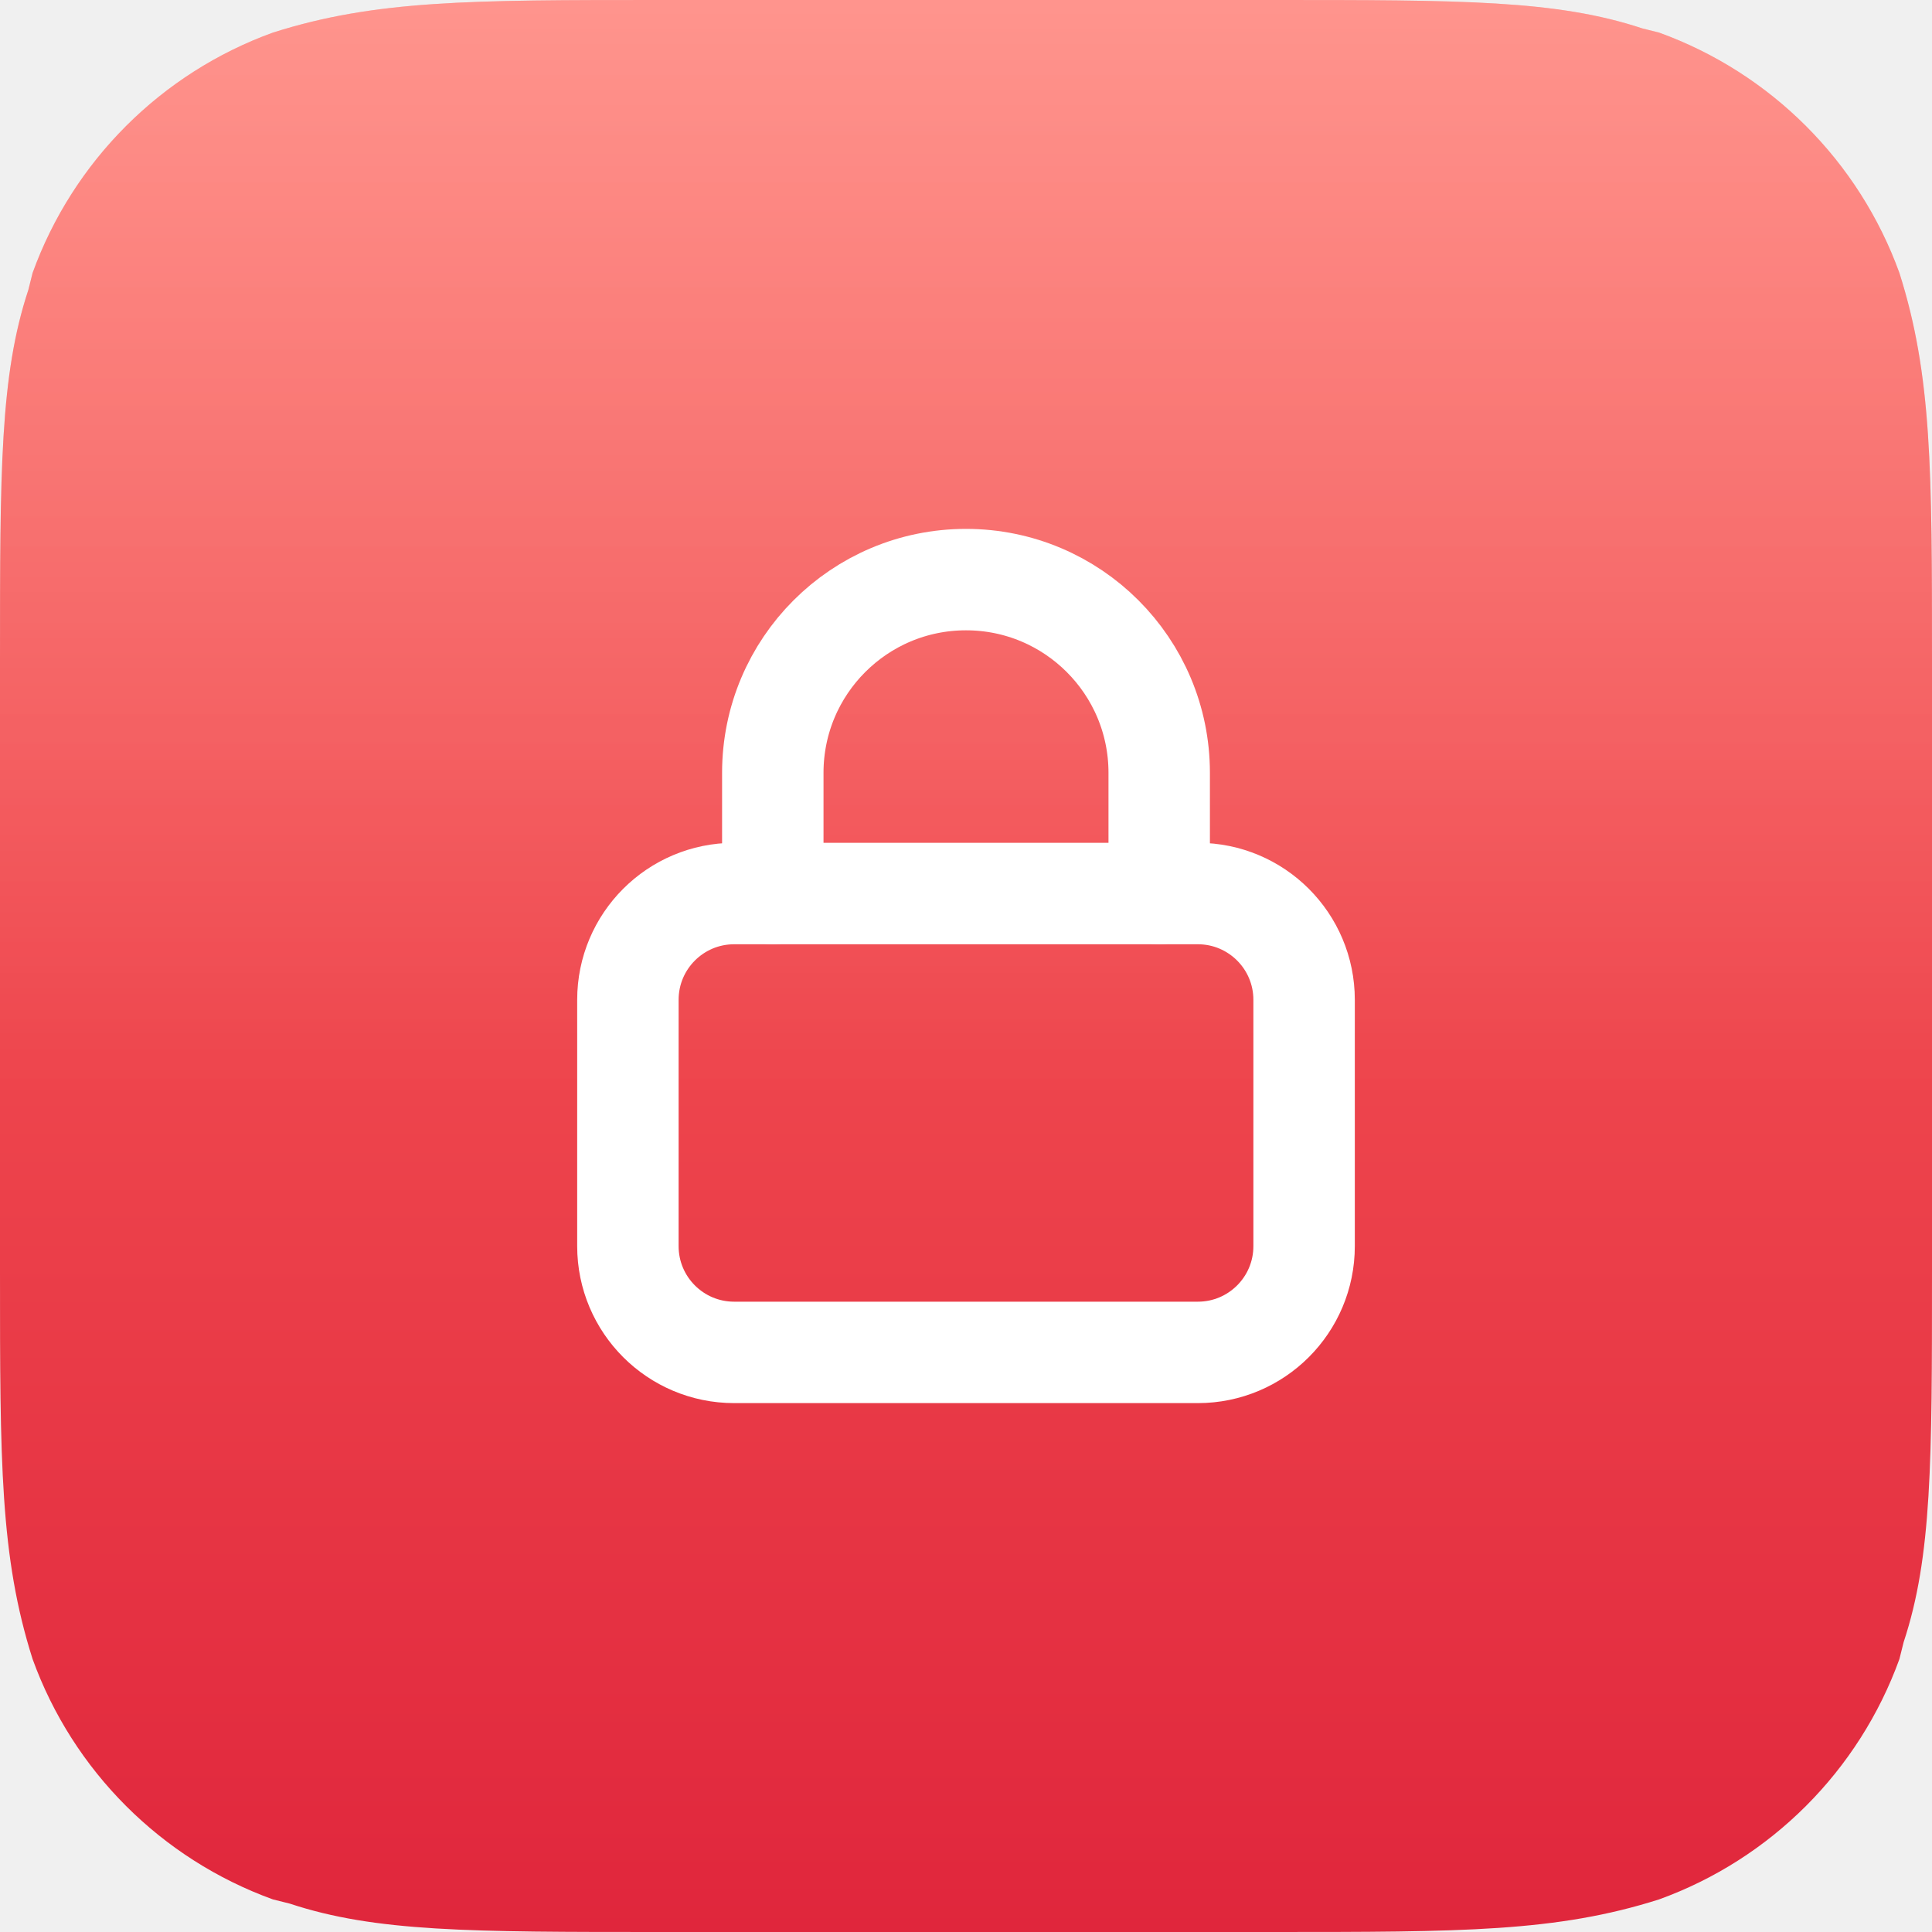
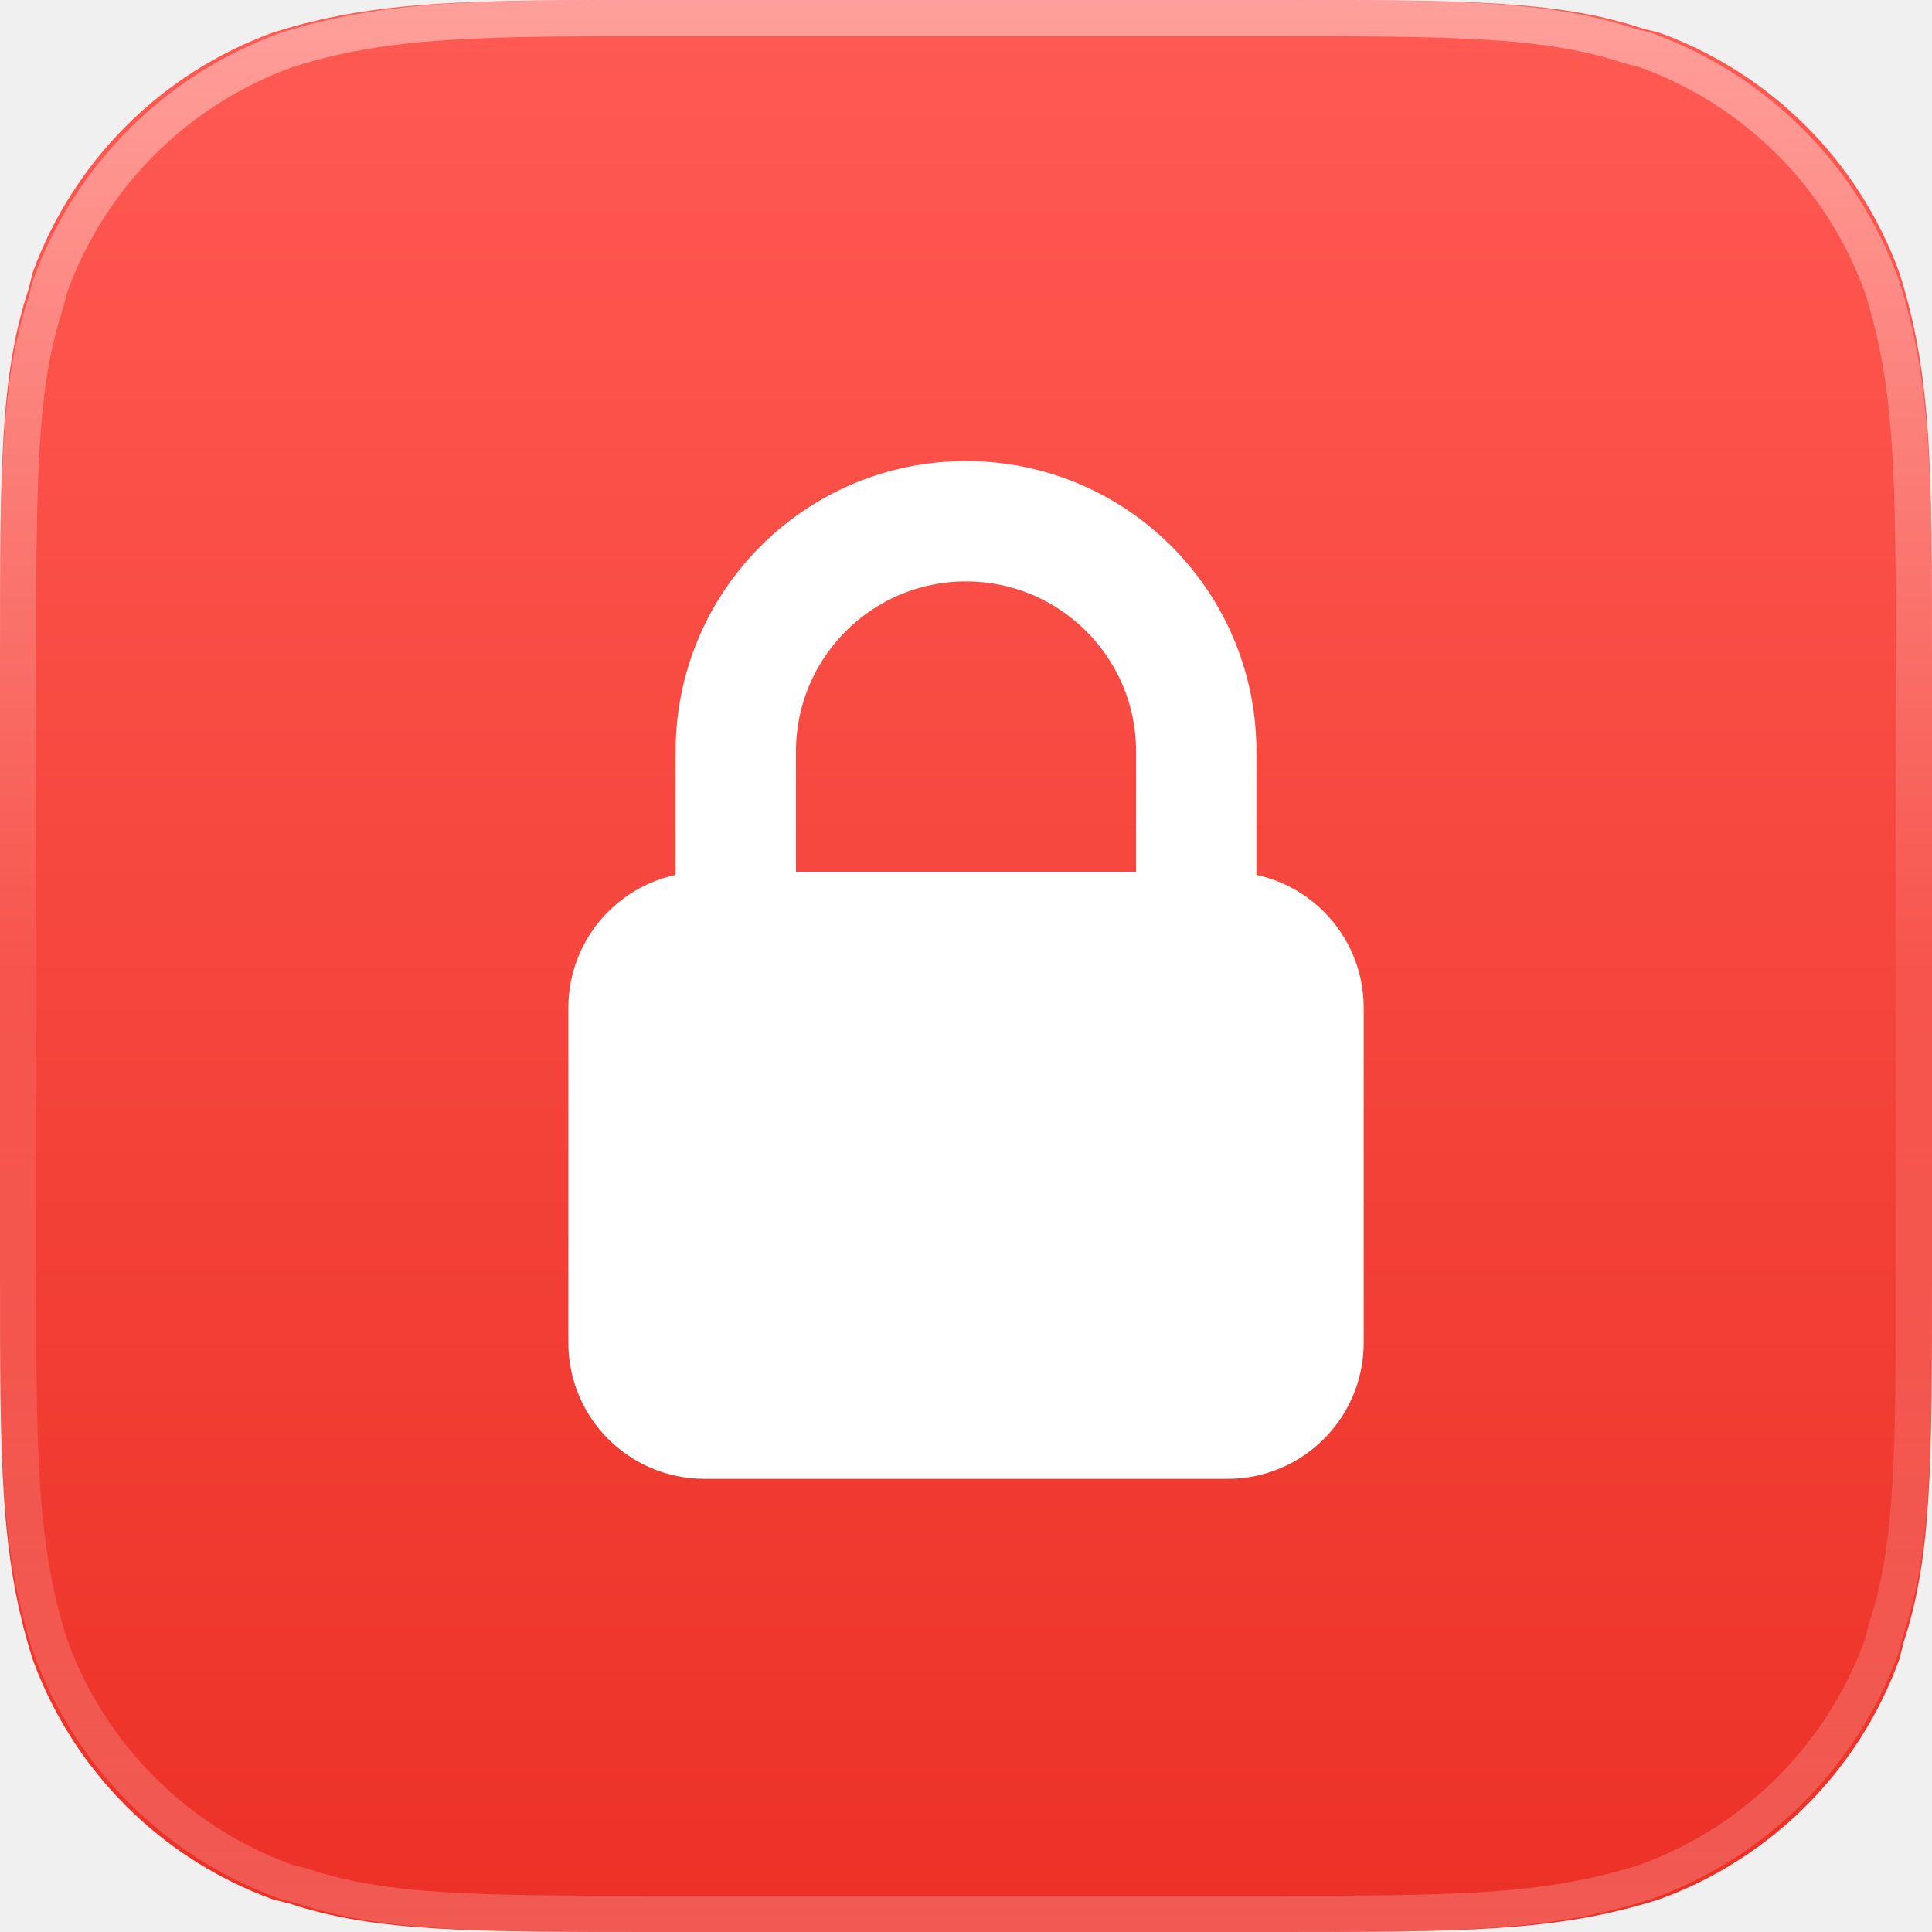
<svg xmlns="http://www.w3.org/2000/svg" viewBox="0 0 32 32" fill="none">
  <defs>
    <linearGradient id="bg" x1="16" y1="0" x2="16" y2="32" gradientUnits="userSpaceOnUse">
-       <stop stop-color="#ff6b61" />
-       <stop offset="1" stop-color="#e0263c" />
+       <stop stop-color="#ff5a52" />
+       <stop offset="1" stop-color="#ec3127" />
    </linearGradient>
-     <linearGradient id="gloss" x1="16" y1="0" x2="16" y2="18" gradientUnits="userSpaceOnUse">
-       <stop stop-color="#fff" stop-opacity=".28" />
-       <stop offset="1" stop-color="#fff" stop-opacity="0" />
+     <linearGradient id="rim" x1="16" y1="0" x2="16" y2="32" gradientUnits="userSpaceOnUse">
+       <stop stop-color="#fff" stop-opacity=".42" />
+       <stop offset=".5" stop-color="#fff" stop-opacity=".08" />
+       <stop offset="1" stop-color="#fff" stop-opacity=".2" />
    </linearGradient>
  </defs>
  <path d="M21.06 0C24.21 0 25.78 0 27.2 0.47L27.48 0.54C29.33 1.21 30.79 2.67 31.46 4.52C32 6.22 32 7.79 32 10.94L32 21.06C32 24.21 32 25.78 31.53 27.2L31.46 27.48C30.79 29.33 29.33 30.79 27.48 31.46C25.78 32 24.21 32 21.06 32L10.94 32C7.79 32 6.22 32 4.8 31.53L4.52 31.46C2.67 30.79 1.21 29.33 0.54 27.48C0 25.78 0 24.21 0 21.06L0 10.94C0 7.79 0 6.22 0.47 4.8L0.54 4.52C1.21 2.67 2.67 1.21 4.52 0.54C6.22 0 7.79 0 10.94 0Z" fill="url(#bg)" />
-   <path d="M21.06 0C24.21 0 25.78 0 27.2 0.47L27.48 0.54C29.33 1.21 30.79 2.67 31.46 4.52C32 6.22 32 7.79 32 10.94L32 21.06C32 24.21 32 25.78 31.53 27.2L31.46 27.48C30.79 29.33 29.33 30.79 27.48 31.46C25.78 32 24.21 32 21.06 32L10.94 32C7.79 32 6.22 32 4.8 31.53L4.52 31.46C2.67 30.79 1.21 29.33 0.54 27.48C0 25.78 0 24.21 0 21.06L0 10.94C0 7.79 0 6.22 0.47 4.8L0.54 4.52C1.21 2.67 2.67 1.21 4.52 0.54C6.22 0 7.79 0 10.94 0Z" fill="url(#gloss)" />
-   <g transform="translate(6.4 6.4) scale(.8)" stroke="#fff" stroke-width="2.1" stroke-linecap="round" stroke-linejoin="round">
-     <rect x="5" y="10.5" width="14" height="9.5" rx="2.2" />
-     <path d="M8 10.5V8a4 4 0 0 1 8 0v2.5" />
+   <path d="M20.96 0.3C24.05 0.3 25.6 0.3 26.99 0.76L27.26 0.83C29.08 1.49 30.51 2.92 31.17 4.74C31.7 6.4 31.7 7.95 31.7 11.04L31.7 20.96C31.7 24.05 31.7 25.6 31.24 26.99L31.17 27.26C30.51 29.08 29.08 30.51 27.26 31.17C25.6 31.7 24.05 31.7 20.96 31.7L11.04 31.7C7.95 31.7 6.4 31.7 5.01 31.24L4.74 31.17C2.92 30.51 1.49 29.08 0.83 27.26C0.3 25.6 0.3 24.05 0.3 20.96L0.3 11.04C0.3 7.95 0.3 6.4 0.76 5.01L0.83 4.74C1.49 2.92 2.92 1.49 4.74 0.83C6.4 0.3 7.95 0.3 11.04 0.3Z" stroke="url(#rim)" stroke-width=".6" />
+   <g transform="translate(5.6 5.6) scale(.8667)">
+     <path fill="none" stroke="#fff" stroke-linecap="round" stroke-linejoin="round" stroke-width="2.3" d="M7.6 11V7.9a4.4 4.4 0 0 1 8.8 0V11" />
+     <rect x="4.4" y="10.2" width="15.2" height="11.6" rx="2.6" fill="#fff" />
  </g>
</svg>
